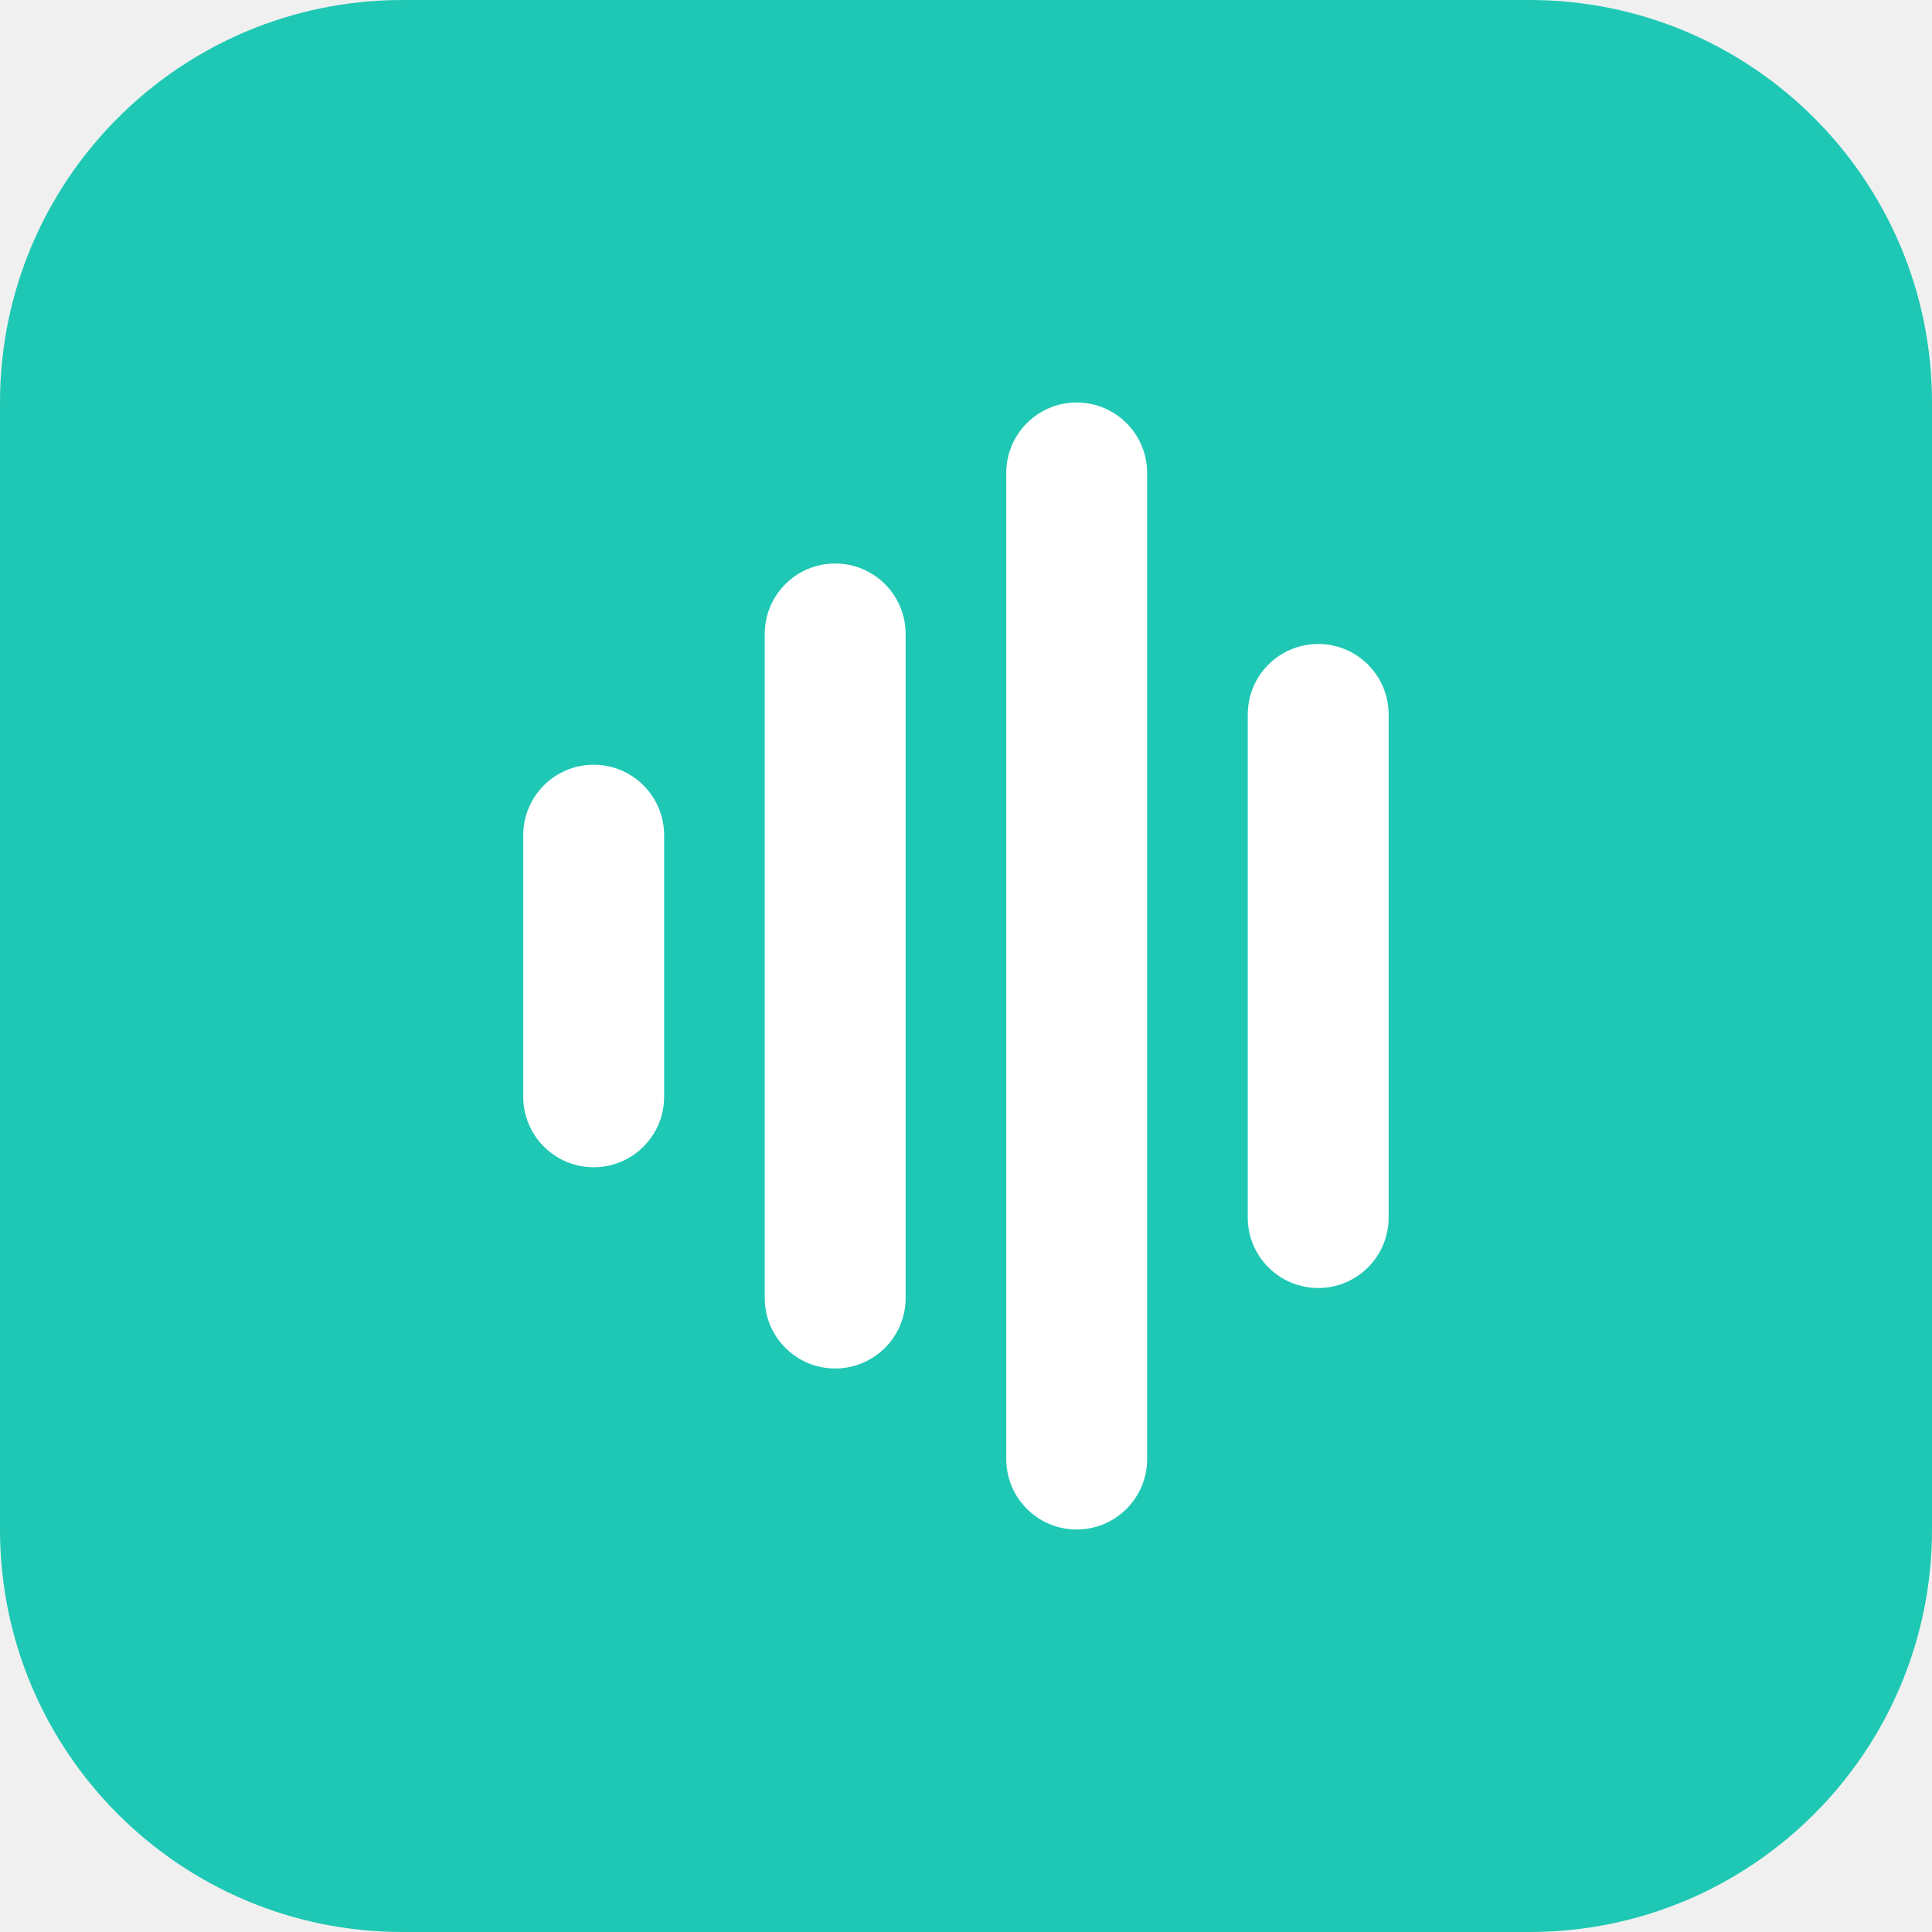
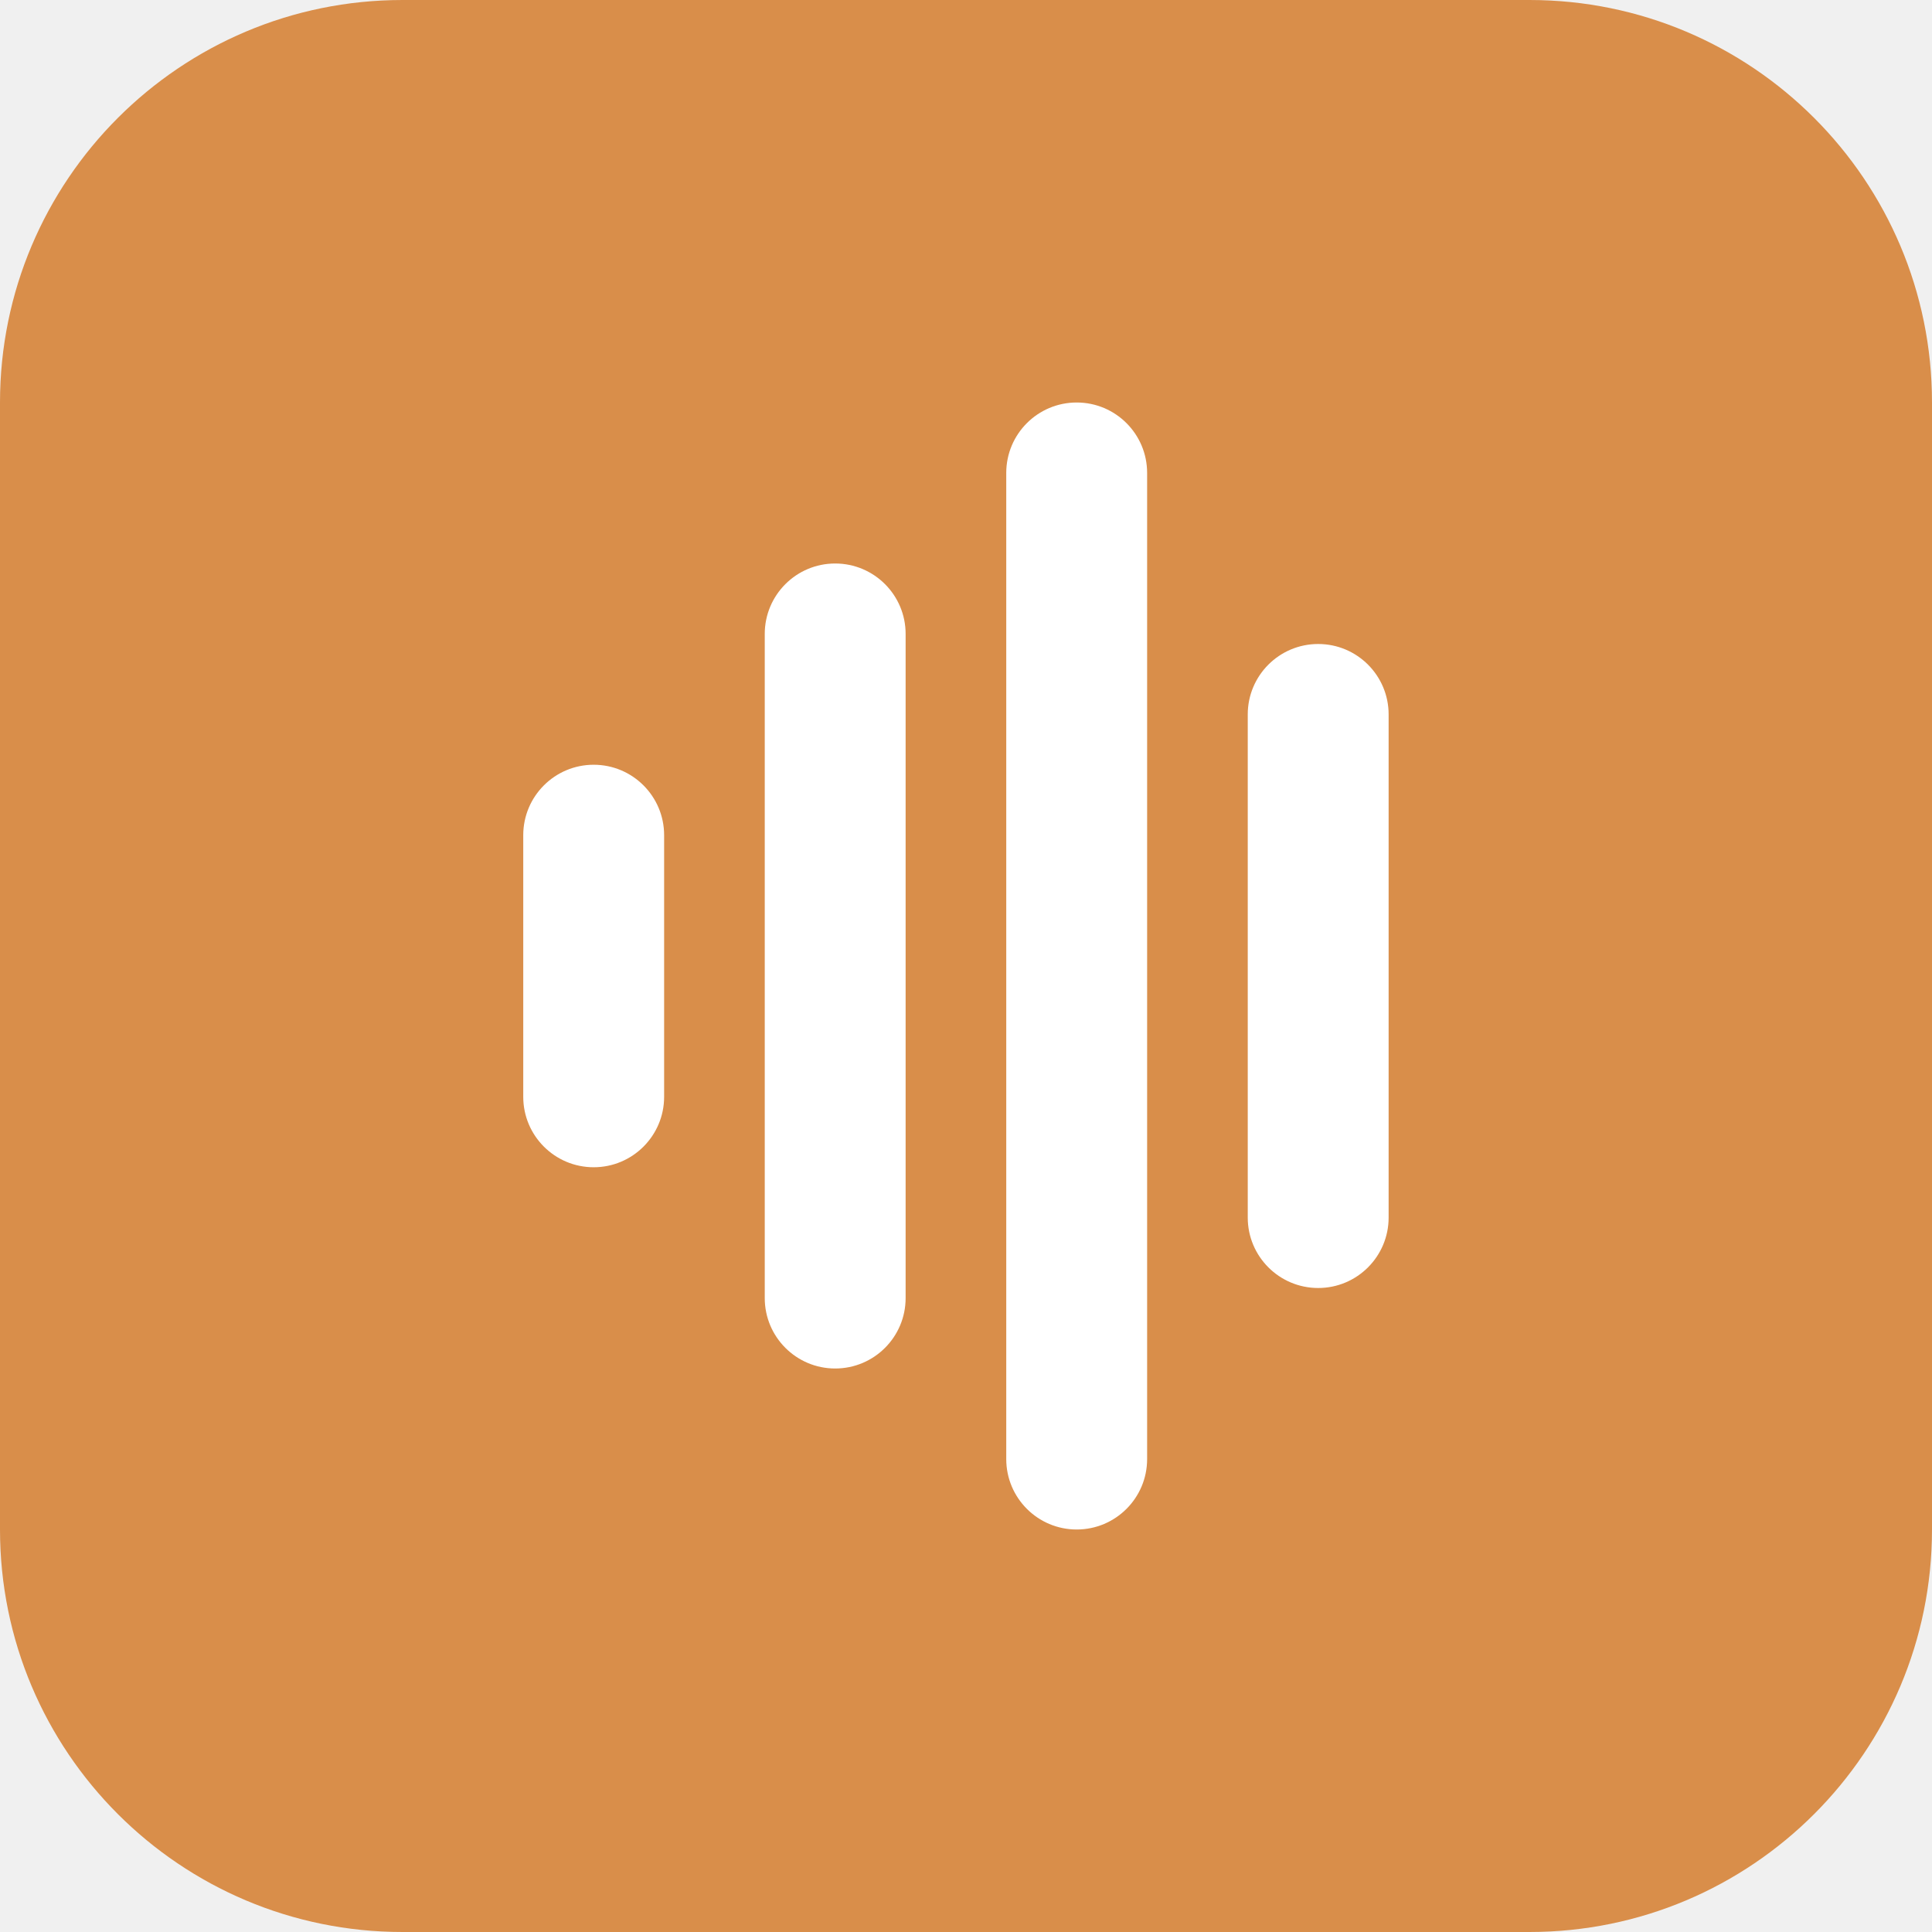
<svg xmlns="http://www.w3.org/2000/svg" viewBox="0 0 192 192">
-   <rect width="192" height="192" rx="40" fill="#1FC8B4" />
+   <rect width="192" height="192" rx="40" fill="#D98E4A" />
  <g fill="#FFFFFF">
    <rect x="52" y="76" width="14" height="40" rx="7" />
    <rect x="76" y="56" width="14" height="80" rx="7" />
    <rect x="100" y="40" width="14" height="112" rx="7" />
    <rect x="124" y="64" width="14" height="64" rx="7" />
  </g>
</svg>
